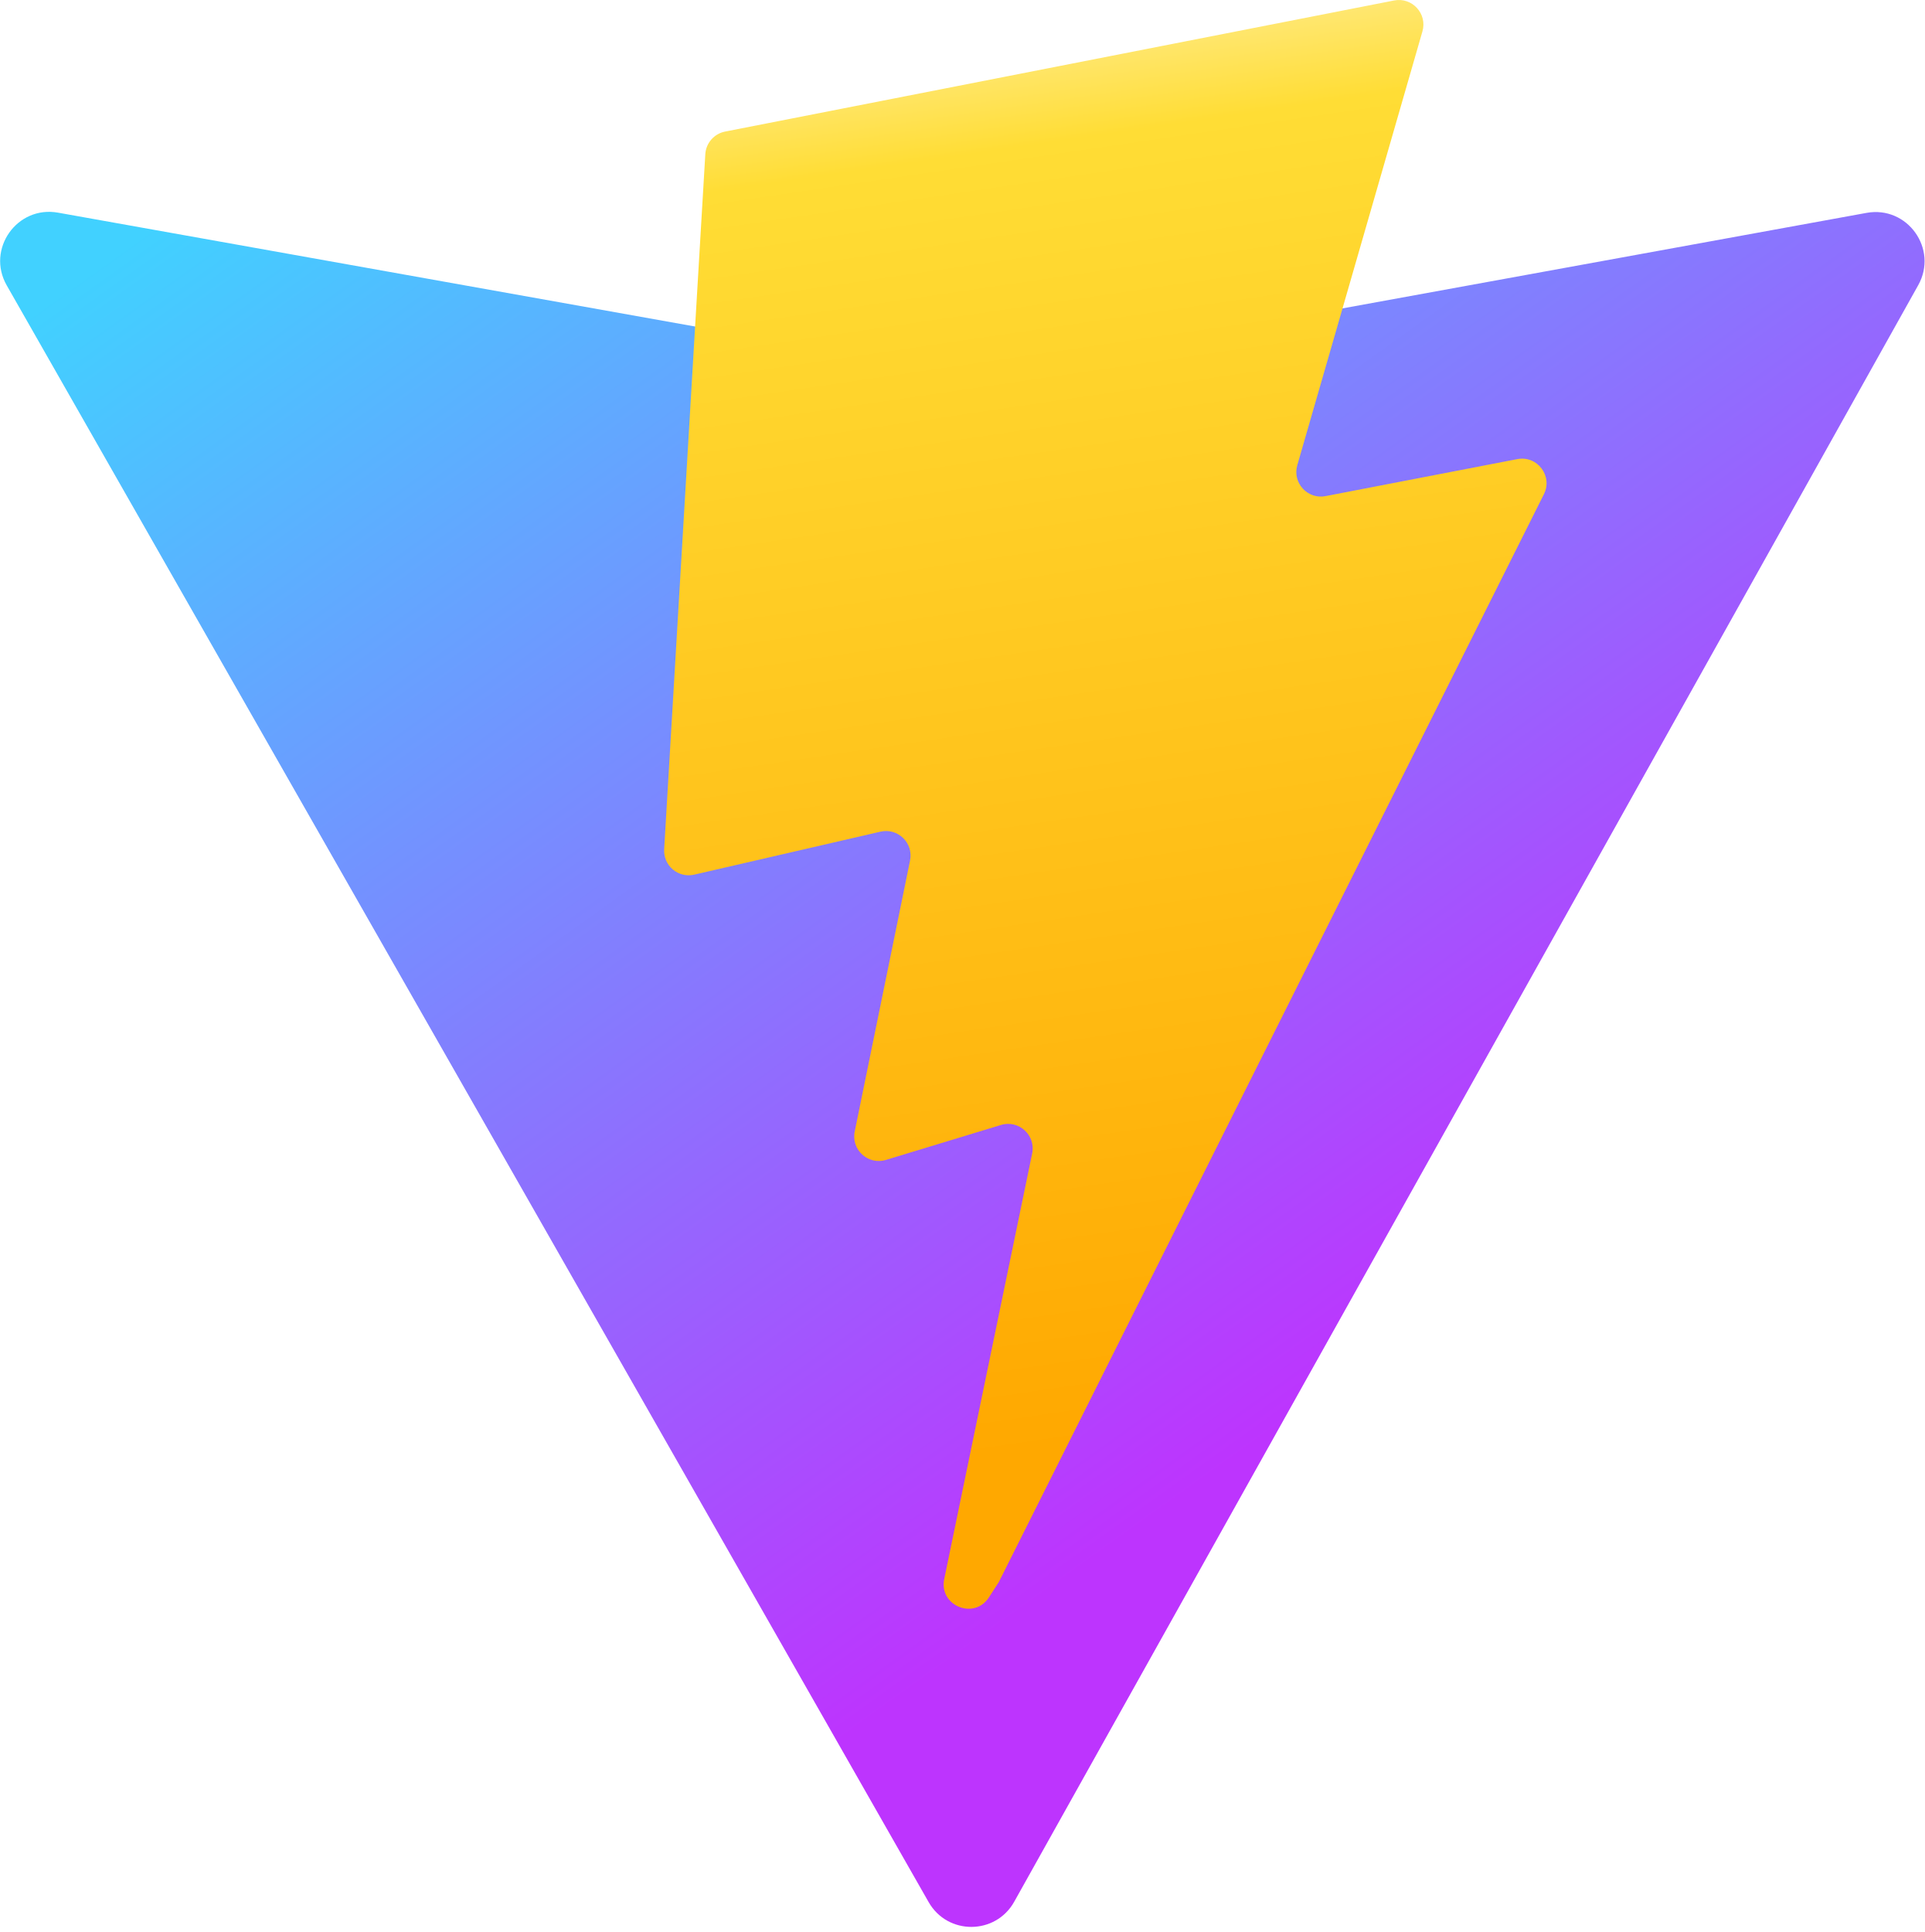
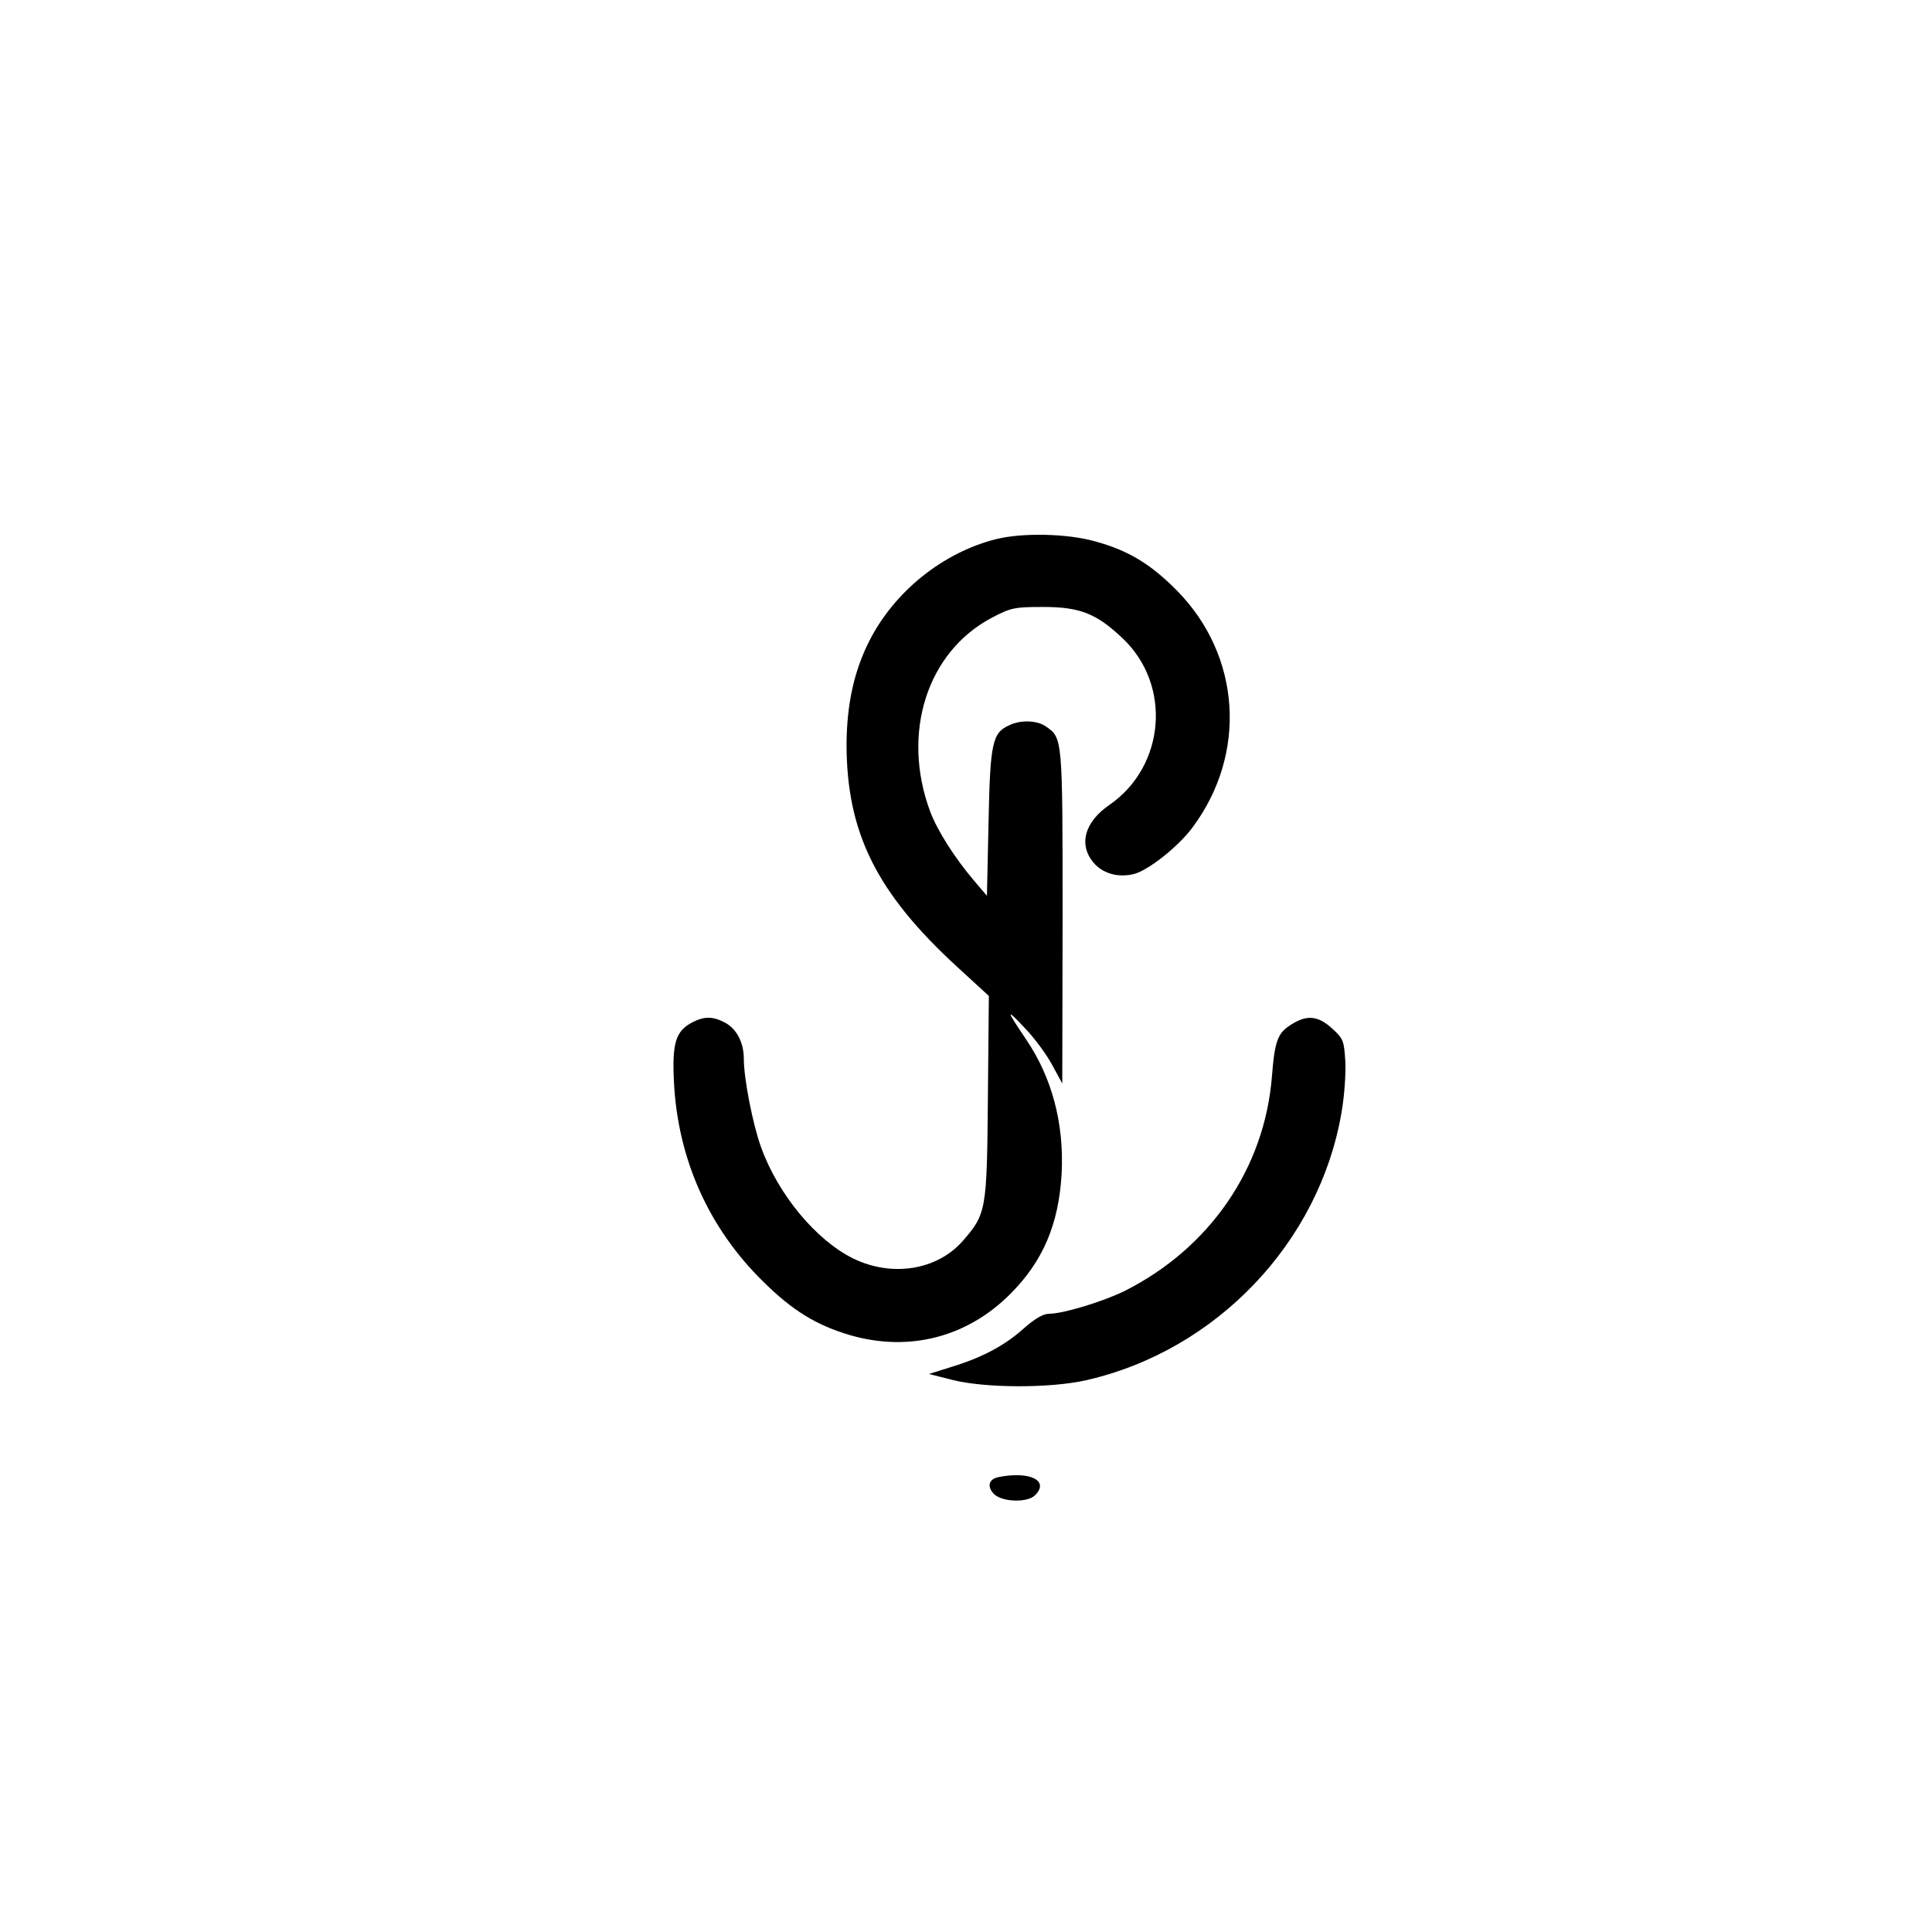
- <svg xmlns="http://www.w3.org/2000/svg" aria-hidden="true" role="img" class="iconify iconify--logos" width="31.88" height="32" preserveAspectRatio="xMidYMid meet" viewBox="0 0 256 257">
-   <defs>
-     <linearGradient id="IconifyId1813088fe1fbc01fb466" x1="-.828%" x2="57.636%" y1="7.652%" y2="78.411%">
-       <stop offset="0%" stop-color="#41D1FF" />
-       <stop offset="100%" stop-color="#BD34FE" />
-     </linearGradient>
-     <linearGradient id="IconifyId1813088fe1fbc01fb467" x1="43.376%" x2="50.316%" y1="2.242%" y2="89.03%">
-       <stop offset="0%" stop-color="#FFEA83" />
-       <stop offset="8.333%" stop-color="#FFDD35" />
-       <stop offset="100%" stop-color="#FFA800" />
-     </linearGradient>
-   </defs>
-   <path fill="url(#IconifyId1813088fe1fbc01fb466)" d="M255.153 37.938L134.897 252.976c-2.483 4.44-8.862 4.466-11.382.048L.875 37.958c-2.746-4.814 1.371-10.646 6.827-9.67l120.385 21.517a6.537 6.537 0 0 0 2.322-.004l117.867-21.483c5.438-.991 9.574 4.796 6.877 9.62Z" />
-   <path fill="url(#IconifyId1813088fe1fbc01fb467)" d="M185.432.063L96.44 17.501a3.268 3.268 0 0 0-2.634 3.014l-5.474 92.456a3.268 3.268 0 0 0 3.997 3.378l24.777-5.718c2.318-.535 4.413 1.507 3.936 3.838l-7.361 36.047c-.495 2.426 1.782 4.5 4.151 3.78l15.304-4.649c2.372-.72 4.652 1.36 4.15 3.788l-11.698 56.621c-.732 3.542 3.979 5.473 5.943 2.437l1.313-2.028l72.516-144.72c1.215-2.423-.88-5.186-3.54-4.672l-25.505 4.922c-2.396.462-4.435-1.77-3.759-4.114l16.646-57.705c.677-2.35-1.37-4.583-3.769-4.113Z" />
+ <svg xmlns="http://www.w3.org/2000/svg" version="1.0" width="600pt" height="600pt" viewBox="0 0 600 600" preserveAspectRatio="xMidYMid meet">
+   <g transform="translate(0,600) scale(0.1,-0.1)" fill="#000000" stroke="none">
+     <path d="M3095 4326 c-166 -41 -318 -163 -396 -318 -47 -93 -69 -196 -70 -318 0 -276 93 -463 345 -694 l97 -89 -3 -316 c-3 -352 -5 -361 -79 -446 -80 -90 -220 -112 -340 -53 -115 57 -232 198 -285 344 -26 71 -54 214 -54 276 0 51 -23 94 -60 113 -37 19 -63 19 -100 0 -52 -27 -63 -65 -57 -185 12 -240 108 -454 277 -620 92 -91 166 -136 272 -167 182 -52 362 -6 496 129 101 101 150 216 159 373 8 156 -30 299 -111 418 -62 92 -63 98 -3 34 30 -31 68 -83 85 -115 l31 -57 1 518 c0 558 0 555 -52 591 -27 19 -77 21 -113 4 -53 -24 -60 -52 -65 -302 l-5 -228 -40 47 c-61 72 -113 154 -136 214 -91 244 -10 497 192 603 59 31 71 33 159 33 113 0 165 -20 246 -97 154 -145 133 -398 -41 -518 -77 -53 -96 -123 -49 -179 28 -33 74 -47 123 -36 45 10 140 85 185 146 170 229 150 533 -49 735 -82 83 -152 125 -255 153 -85 24 -224 27 -305 7z" />
+     <path d="M4013 2820 c-45 -27 -54 -50 -63 -164 -23 -285 -193 -532 -457 -665 -67 -33 -191 -71 -235 -71 -18 0 -44 -15 -78 -45 -60 -54 -130 -91 -225 -120 l-70 -22 75 -19 c101 -25 302 -26 415 0 402 92 722 427 791 830 9 50 14 122 12 160 -4 64 -6 70 -41 102 -43 39 -77 43 -124 14z" />
+     <path d="M3102 1413 c-32 -6 -38 -30 -14 -54 27 -24 103 -26 126 -3 46 45 -14 76 -112 57z" />
+   </g>
</svg>
